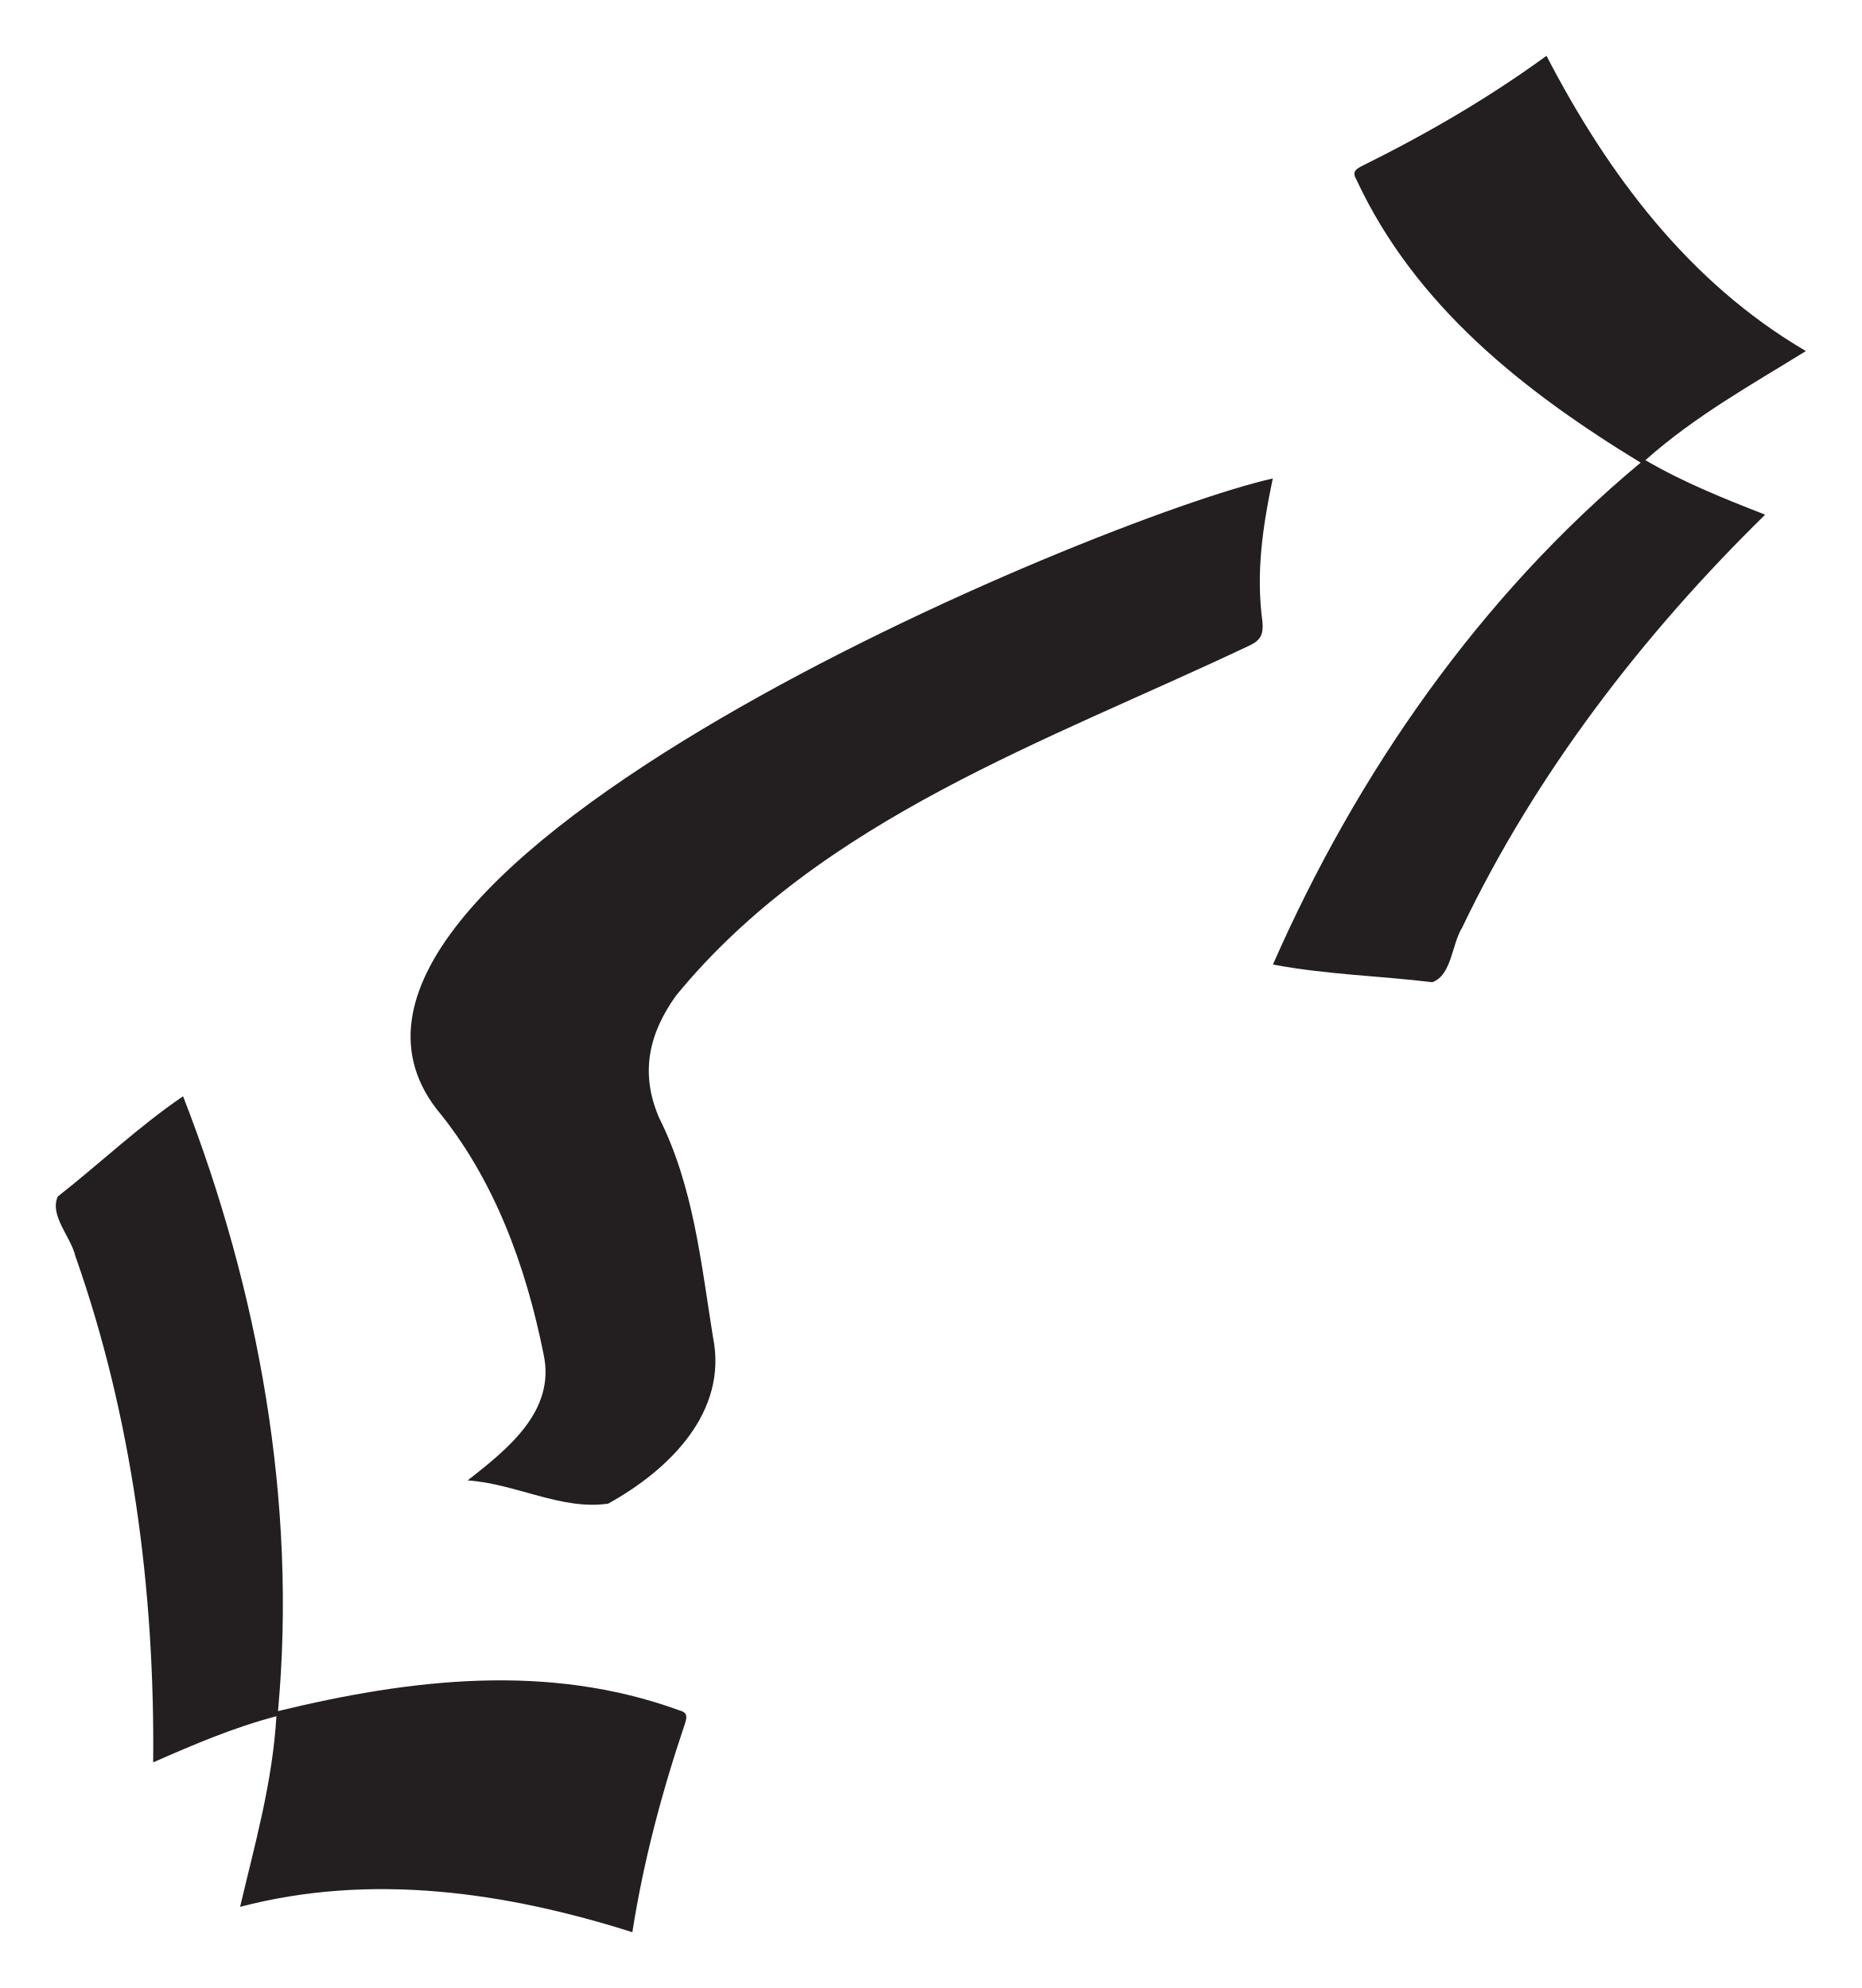
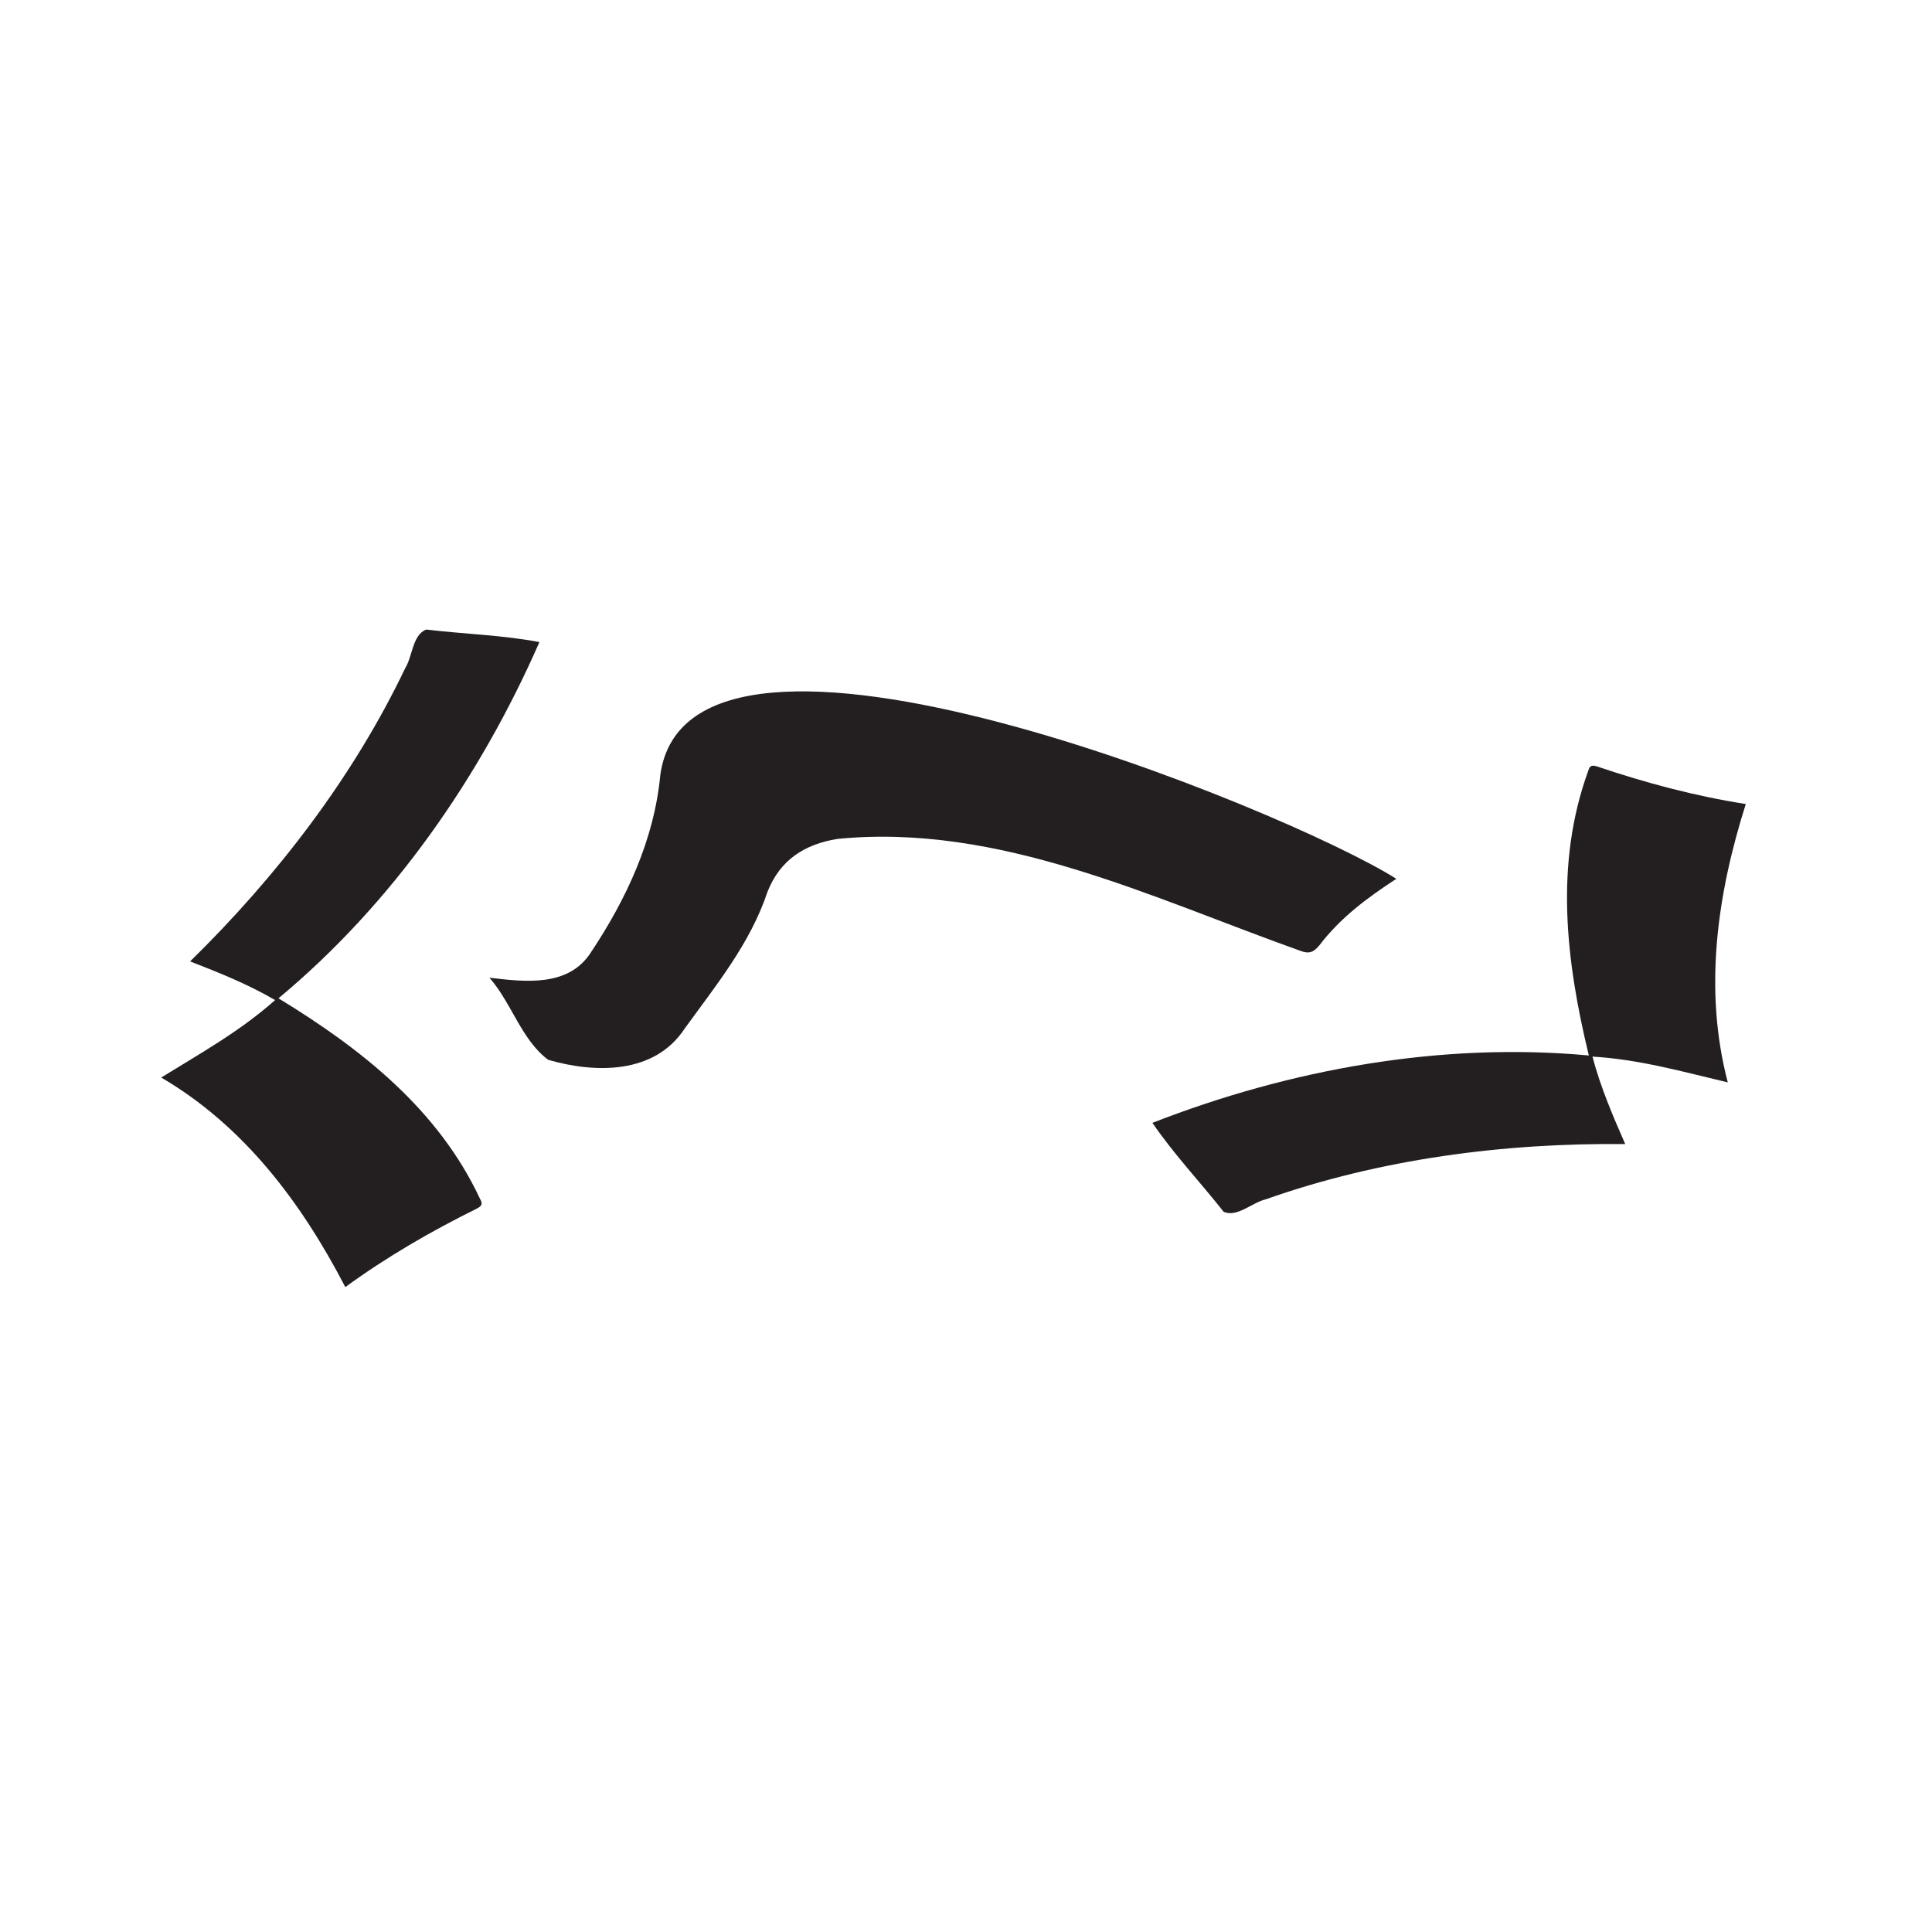
- <svg xmlns="http://www.w3.org/2000/svg" width="333.533" height="356.235" viewBox="1633.24 1144.67 333.533 356.235">
-   <path d="M0 0c-1.368-6.55-2.283-12.689-1.388-19.28.13-1.611-.17-2.462-1.817-3.209-27.014-12.807-57.438-23.187-76.968-47.002-3.643-5.069-4.9-10.424-2.265-16.469 4.597-9.187 5.604-19.366 7.214-29.393 2.086-10.116-5.896-17.909-14.084-22.43-6.28-.918-12.436 2.698-18.87 3.124 5.413 4.25 11.852 9.343 10.198 16.962-2.375 11.858-6.639 23.616-14.441 33.029C-136.841-52.554-23.698-5.334 0 0" style="fill:#231f20;fill-opacity:1;fill-rule:nonzero;stroke:none" transform="matrix(1.33333 0 0 -1.33333 1861.261 1230.405)" />
-   <path d="M0 0c11.266 25.662 27.822 49.501 49.408 67.449-15.711 9.574-30.299 21.068-38.203 38.06-.53.9-.223 1.297.635 1.749 8.737 4.324 17.041 9.129 24.915 14.869 8.266-15.932 19.161-30.501 34.857-39.679-7.394-4.574-14.877-8.723-21.568-14.664 5.203-3.034 10.576-5.169 16.095-7.326C49.767 44.423 35.307 25.653 25.408 4.929c-1.39-2.219-1.372-6.341-3.985-7.303C14.265-1.516 7.073-1.34 0 0" style="fill:#231f20;fill-opacity:1;fill-rule:nonzero;stroke:none" transform="matrix(1.33333 0 0 -1.33333 1861.286 1317.507)" />
-   <path d="M0 0c10.18-26.112 15.33-54.675 12.756-82.63 17.88 4.339 36.323 6.527 53.927.1 1.011-.261 1.075-.758.788-1.685-3.12-9.235-5.595-18.505-7.103-28.131-17.111 5.42-35.117 8.018-52.706 3.409 1.994 8.463 4.352 16.688 4.882 25.62C6.72-84.851 1.411-87.14-4.017-89.518c.238 22.916-2.81 46.413-10.464 68.066-.587 2.553-3.513 5.454-2.346 7.982C-11.159-9.015-5.949-4.054 0 0" style="fill:#231f20;fill-opacity:1;fill-rule:nonzero;stroke:none" transform="matrix(1.33333 0 0 -1.33333 1666.036 1341.113)" />
+ <svg xmlns="http://www.w3.org/2000/svg" width="487.74" height="487.74" viewBox="1556.137 1078.918 487.74 487.74">
+   <g transform="rotate(45, 1800.006, 1322.788)">
+     <path d="M0 0c-1.368-6.55-2.283-12.689-1.388-19.28.13-1.611-.17-2.462-1.817-3.209-27.014-12.807-57.438-23.187-76.968-47.002-3.643-5.069-4.9-10.424-2.265-16.469 4.597-9.187 5.604-19.366 7.214-29.393 2.086-10.116-5.896-17.909-14.084-22.43-6.28-.918-12.436 2.698-18.87 3.124 5.413 4.25 11.852 9.343 10.198 16.962-2.375 11.858-6.639 23.616-14.441 33.029C-136.841-52.554-23.698-5.334 0 0" style="fill:#231f20;fill-opacity:1;fill-rule:nonzero;stroke:none" transform="matrix(1.33333 0 0 -1.33333 1861.261 1230.405)" />
+     <path d="M0 0c11.266 25.662 27.822 49.501 49.408 67.449-15.711 9.574-30.299 21.068-38.203 38.06-.53.9-.223 1.297.635 1.749 8.737 4.324 17.041 9.129 24.915 14.869 8.266-15.932 19.161-30.501 34.857-39.679-7.394-4.574-14.877-8.723-21.568-14.664 5.203-3.034 10.576-5.169 16.095-7.326C49.767 44.423 35.307 25.653 25.408 4.929c-1.39-2.219-1.372-6.341-3.985-7.303C14.265-1.516 7.073-1.34 0 0" style="fill:#231f20;fill-opacity:1;fill-rule:nonzero;stroke:none" transform="matrix(1.33333 0 0 -1.33333 1861.286 1317.507)" />
+     <path d="M0 0c10.18-26.112 15.33-54.675 12.756-82.63 17.88 4.339 36.323 6.527 53.927.1 1.011-.261 1.075-.758.788-1.685-3.12-9.235-5.595-18.505-7.103-28.131-17.111 5.42-35.117 8.018-52.706 3.409 1.994 8.463 4.352 16.688 4.882 25.62C6.72-84.851 1.411-87.14-4.017-89.518c.238 22.916-2.81 46.413-10.464 68.066-.587 2.553-3.513 5.454-2.346 7.982C-11.159-9.015-5.949-4.054 0 0" style="fill:#231f20;fill-opacity:1;fill-rule:nonzero;stroke:none" transform="matrix(1.33333 0 0 -1.33333 1666.036 1341.113)" />
+   </g>
</svg>
